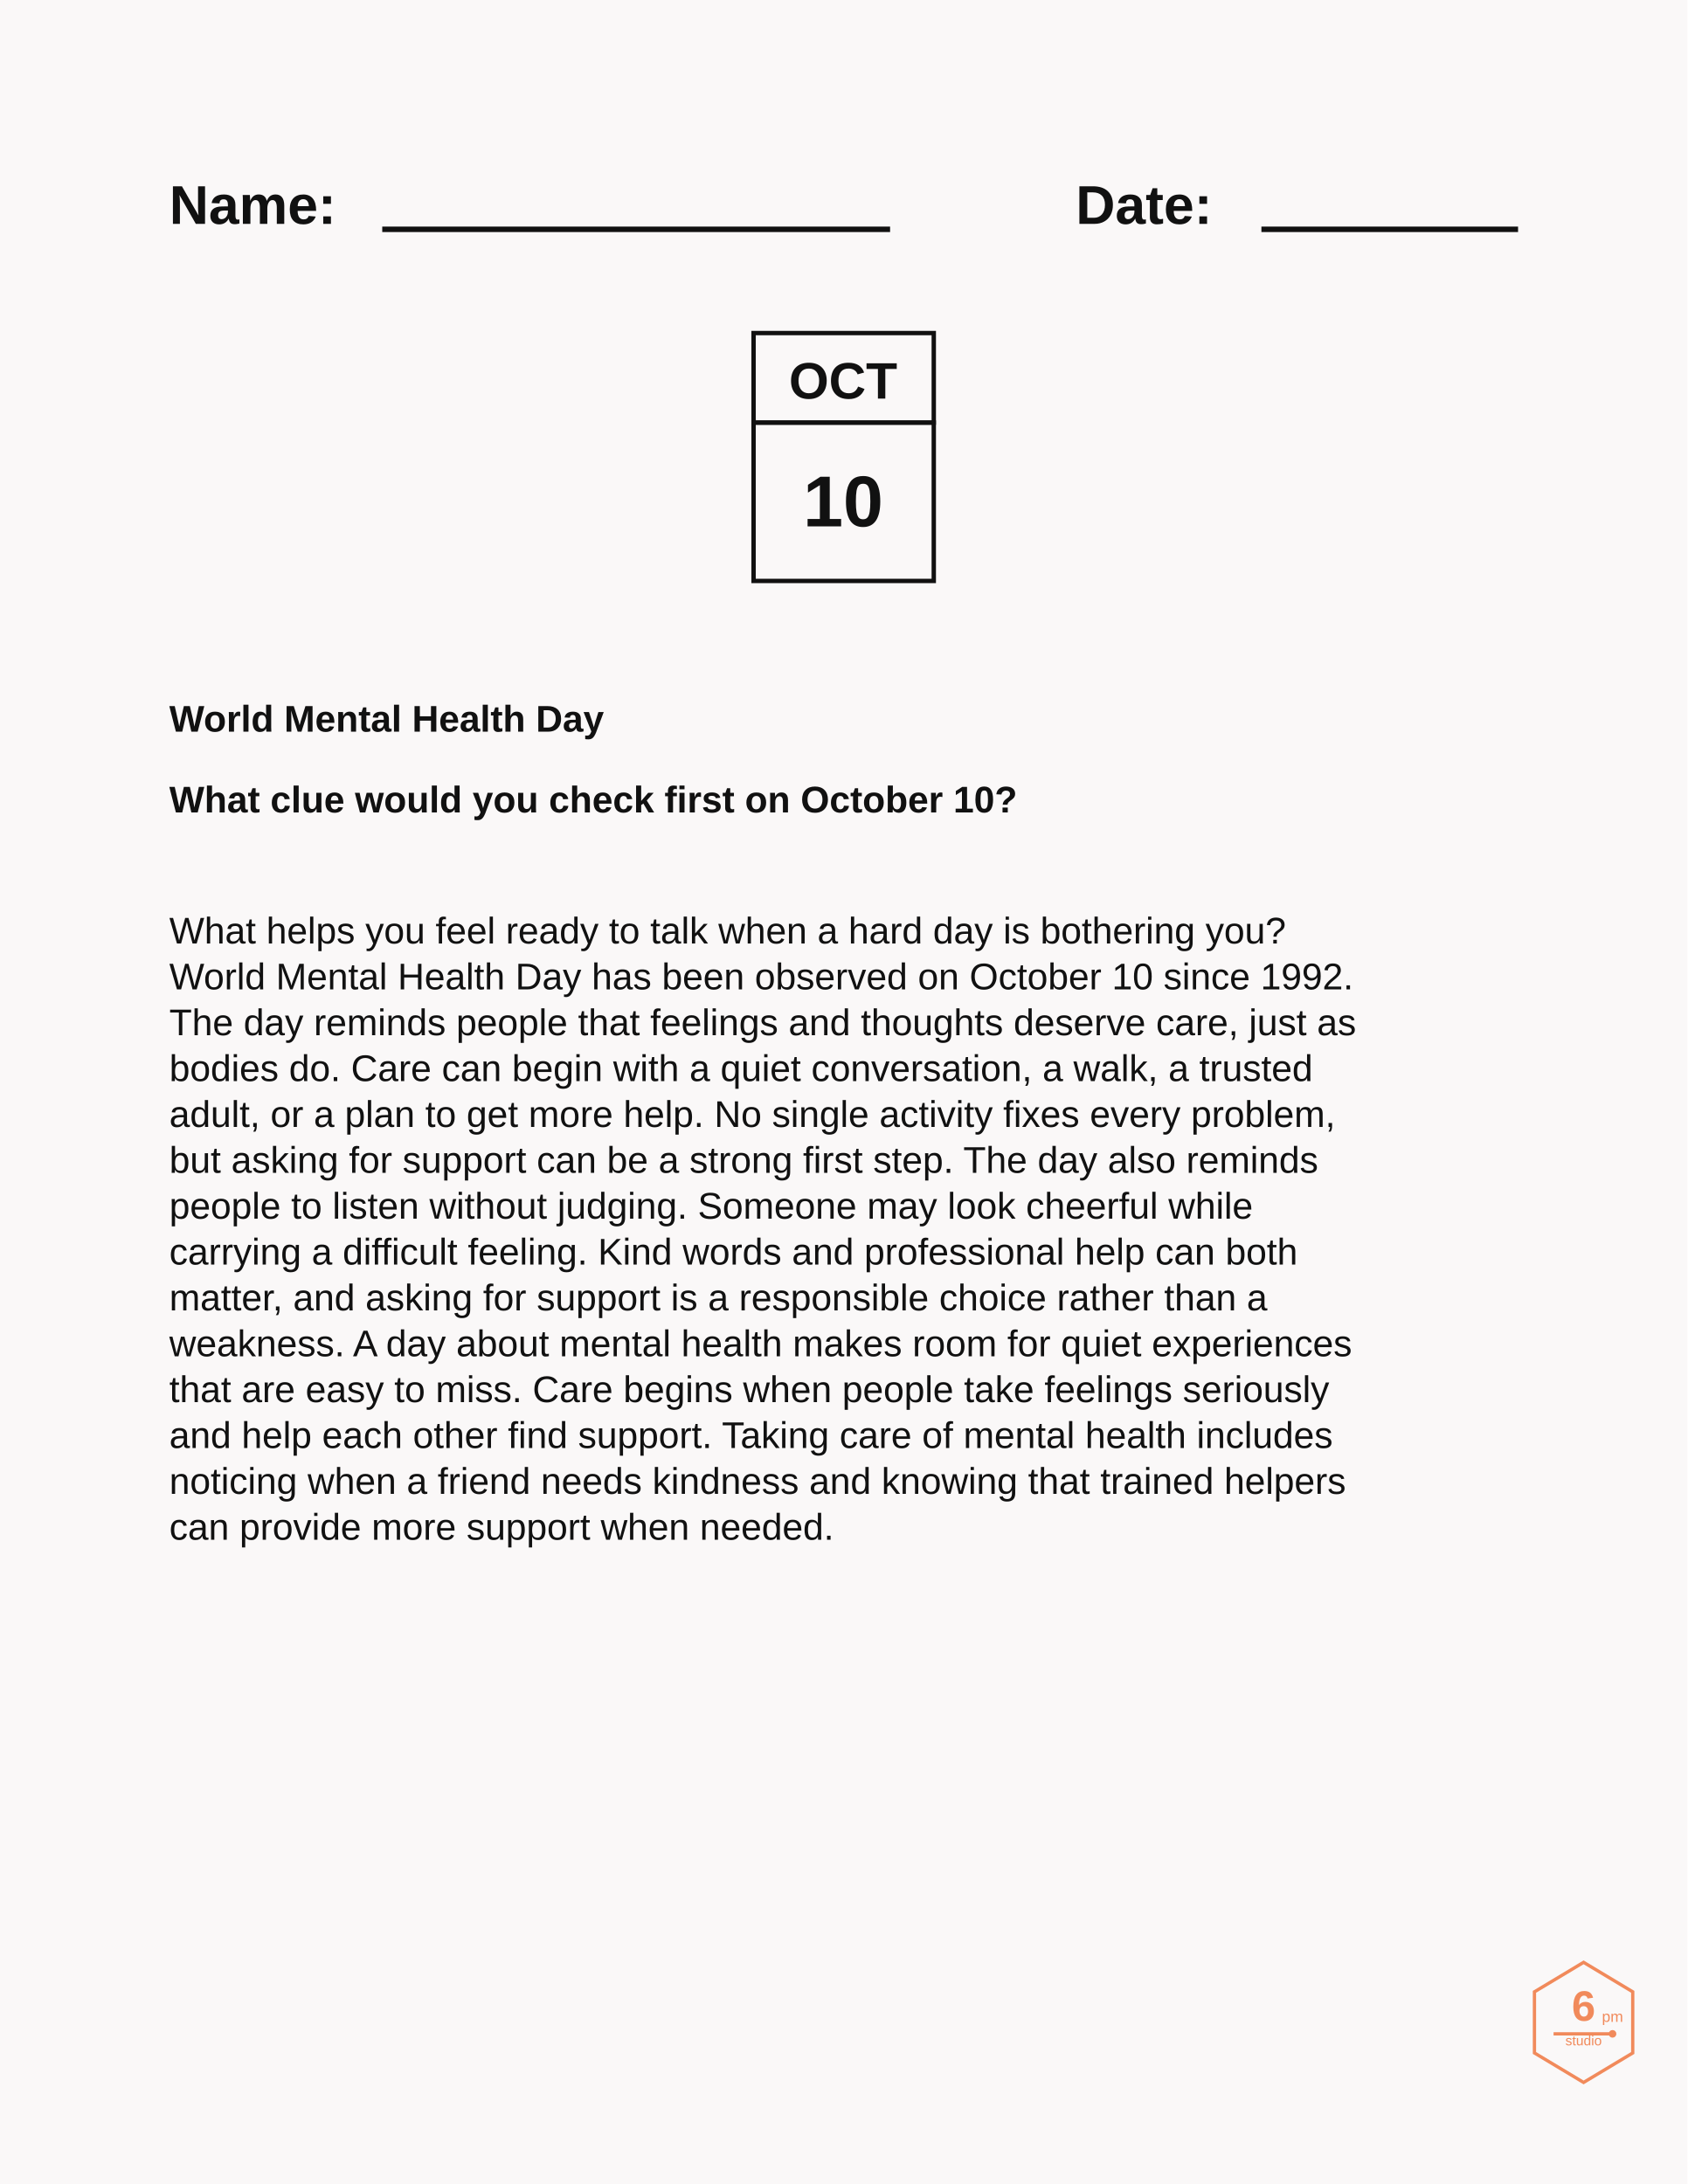
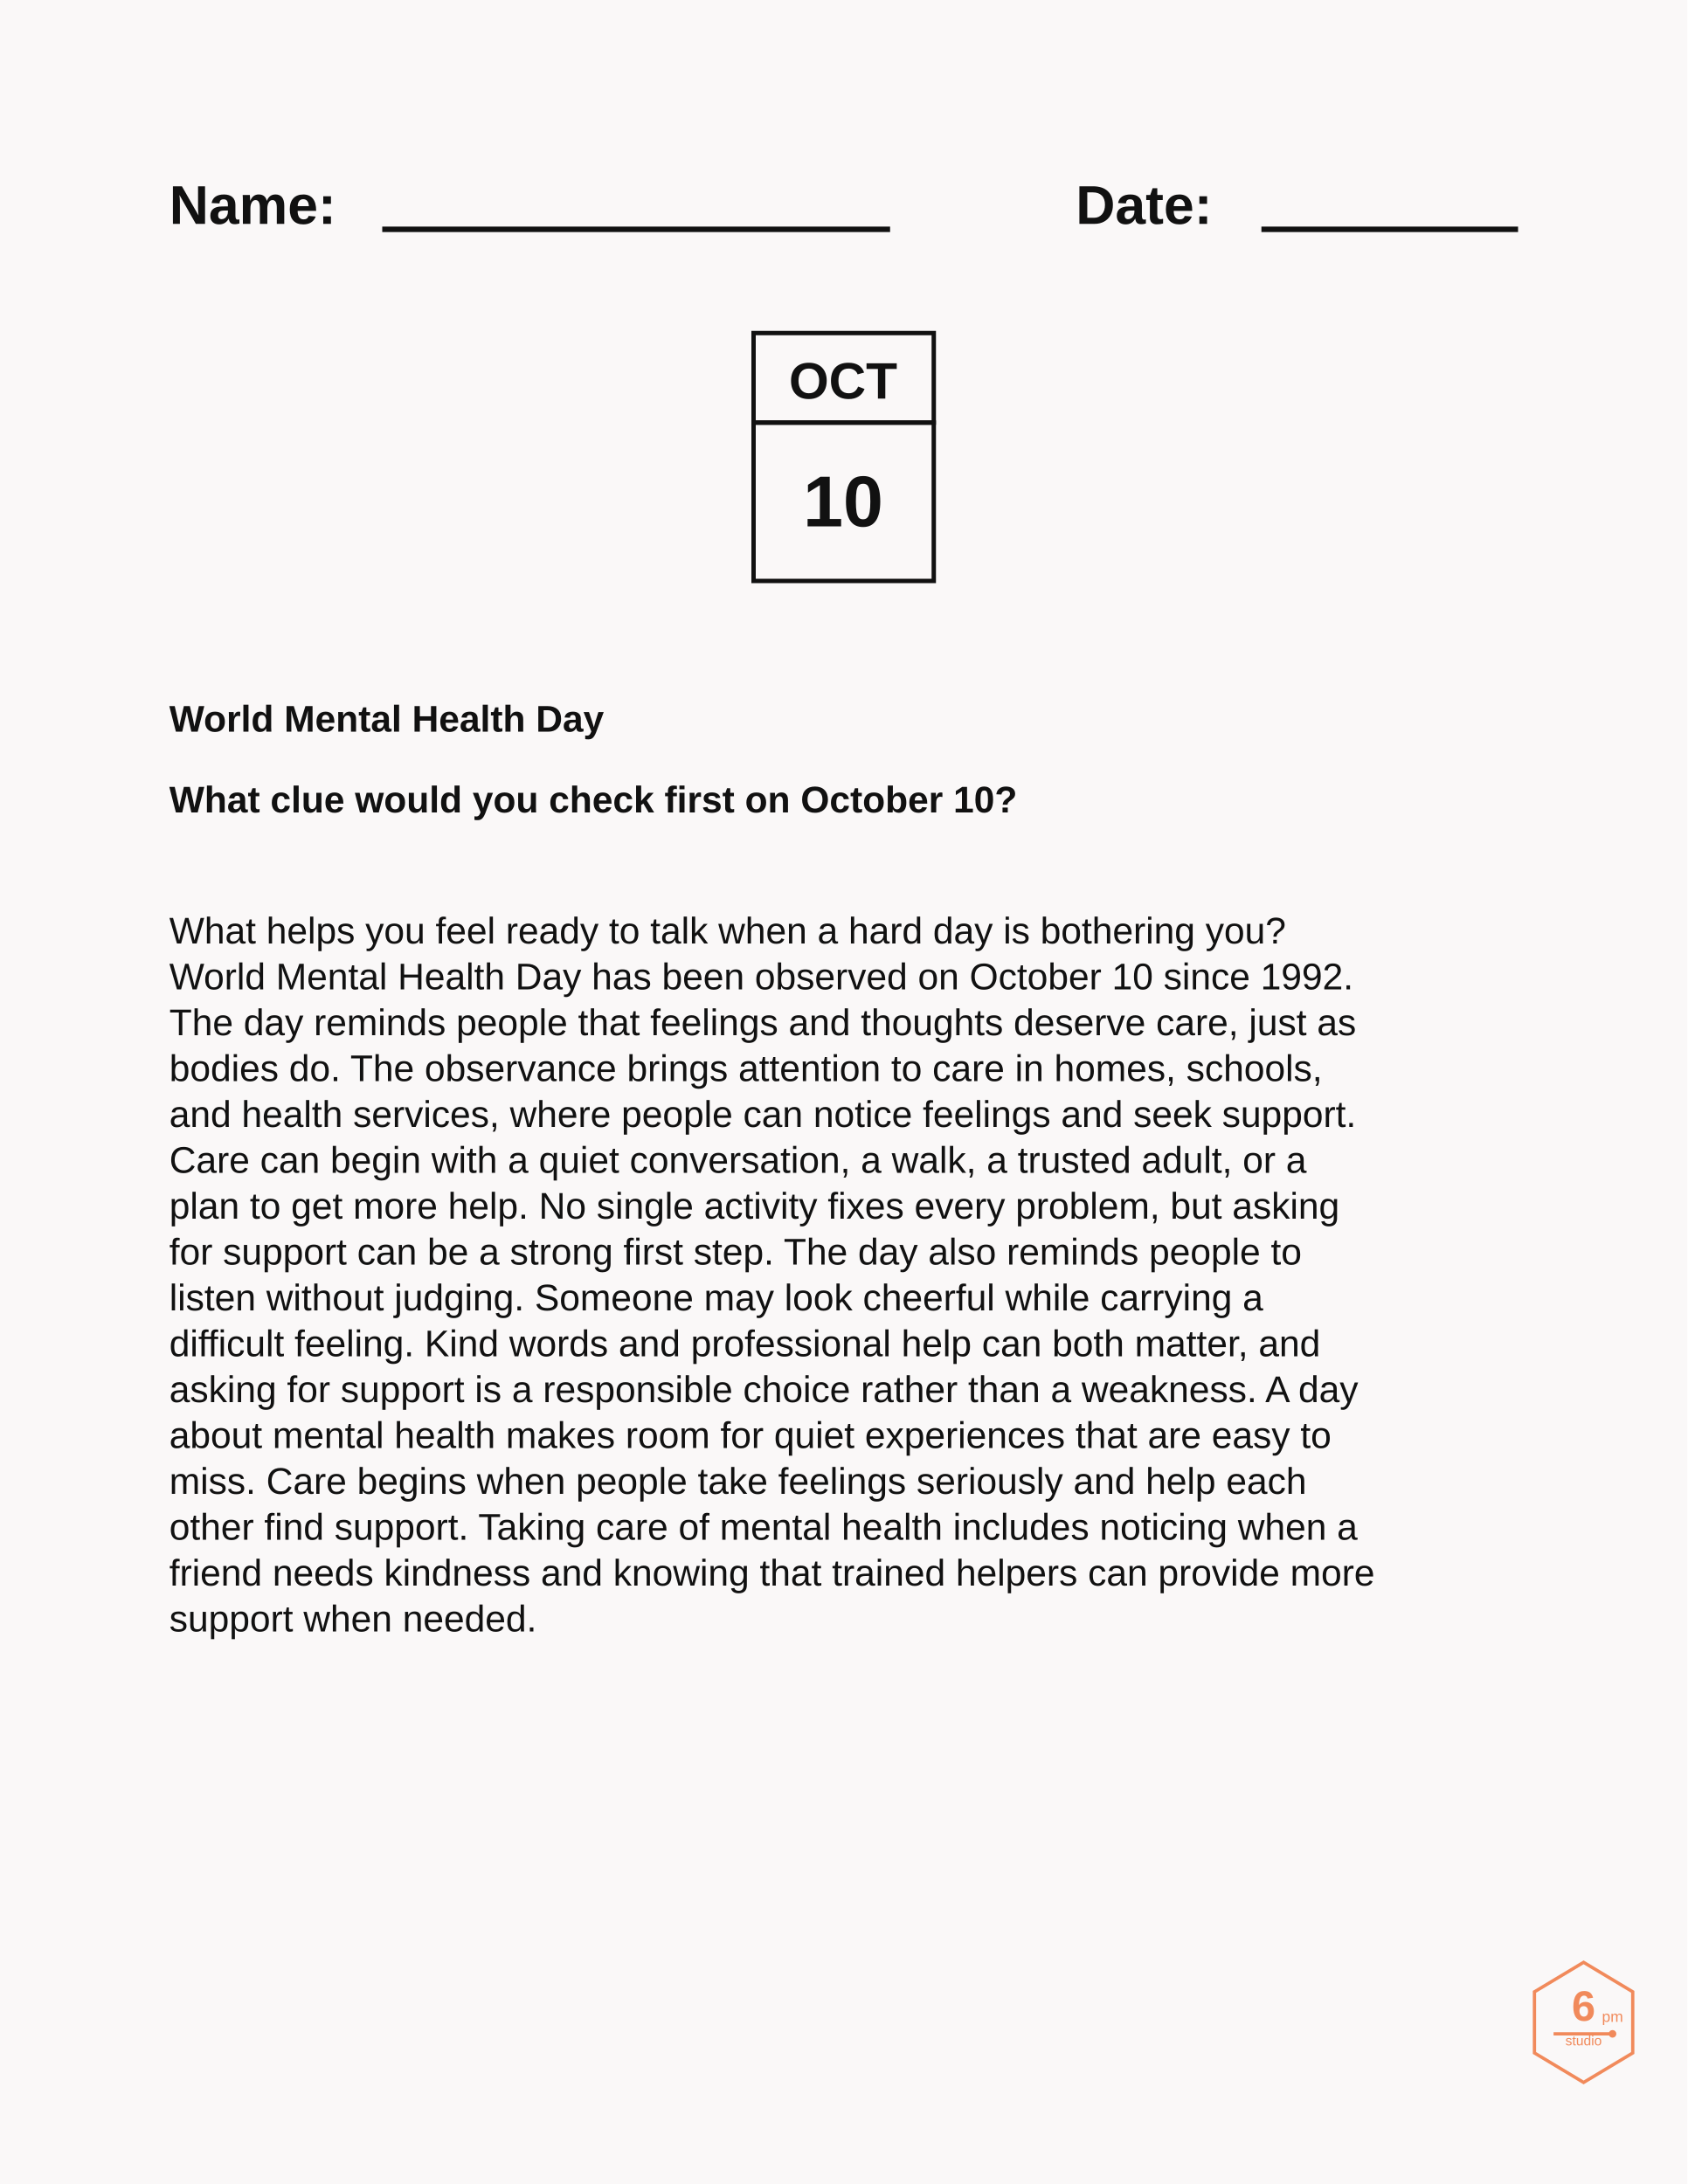
<svg xmlns="http://www.w3.org/2000/svg" width="1545" height="2000" viewBox="0 0 1545 2000" data-template-variant="reading-passage" data-template-version="1.0.0">
  <rect width="1545" height="2000" fill="#faf8f8" />
  <g fill="#111" font-family="Arial, Helvetica, sans-serif">
    <text x="155" y="205" font-size="50" font-weight="700">Name:</text>
    <line x1="350" y1="210" x2="815" y2="210" stroke="#111" stroke-width="5" />
    <text x="985" y="205" font-size="50" font-weight="700">Date:</text>
    <line x1="1155" y1="210" x2="1390" y2="210" stroke="#111" stroke-width="5" />
  </g>
  <g stroke="#111" fill="none" stroke-width="4">
    <rect x="690" y="305" width="165" height="82" />
    <rect x="690" y="387" width="165" height="145" />
  </g>
  <g fill="#111" text-anchor="middle" font-family="Arial, Helvetica, sans-serif">
    <text x="772" y="365" font-size="47" font-weight="700">OCT</text>
    <text x="772" y="482" font-size="66" font-weight="700">10</text>
  </g>
  <g fill="#111" font-family="Arial, Helvetica, sans-serif">
    <g data-content="article" data-x="155" data-width="1235" data-max-characters="72">
      <text data-content="article" x="155" y="670" font-size="34" font-weight="700">World Mental Health Day</text>
      <text data-content="article" x="155" y="744" font-size="34" font-weight="600">What clue would you check first on October 10?</text>
      <text data-content="body" x="155" y="864" font-size="34">What helps you feel ready to talk when a hard day is bothering you?</text>
      <text data-content="body" x="155" y="906" font-size="34">World Mental Health Day has been observed on October 10 since 1992.</text>
      <text data-content="body" x="155" y="948" font-size="34">The day reminds people that feelings and thoughts deserve care, just as</text>
-       <text data-content="body" x="155" y="990" font-size="34">bodies do. Care can begin with a quiet conversation, a walk, a trusted</text>
-       <text data-content="body" x="155" y="1032" font-size="34">adult, or a plan to get more help. No single activity fixes every problem,</text>
-       <text data-content="body" x="155" y="1074" font-size="34">but asking for support can be a strong first step. The day also reminds</text>
-       <text data-content="body" x="155" y="1116" font-size="34">people to listen without judging. Someone may look cheerful while</text>
-       <text data-content="body" x="155" y="1158" font-size="34">carrying a difficult feeling. Kind words and professional help can both</text>
-       <text data-content="body" x="155" y="1200" font-size="34">matter, and asking for support is a responsible choice rather than a</text>
-       <text data-content="body" x="155" y="1242" font-size="34">weakness. A day about mental health makes room for quiet experiences</text>
-       <text data-content="body" x="155" y="1284" font-size="34">that are easy to miss. Care begins when people take feelings seriously</text>
-       <text data-content="body" x="155" y="1326" font-size="34">and help each other find support. Taking care of mental health includes</text>
-       <text data-content="body" x="155" y="1368" font-size="34">noticing when a friend needs kindness and knowing that trained helpers</text>
-       <text data-content="body" x="155" y="1410" font-size="34">can provide more support when needed.</text>
+       <text data-content="body" x="155" y="990" font-size="34">bodies do. The observance brings attention to care in homes, schools,</text>
+       <text data-content="body" x="155" y="1032" font-size="34">and health services, where people can notice feelings and seek support.</text>
+       <text data-content="body" x="155" y="1074" font-size="34">Care can begin with a quiet conversation, a walk, a trusted adult, or a</text>
+       <text data-content="body" x="155" y="1116" font-size="34">plan to get more help. No single activity fixes every problem, but asking</text>
+       <text data-content="body" x="155" y="1158" font-size="34">for support can be a strong first step. The day also reminds people to</text>
+       <text data-content="body" x="155" y="1200" font-size="34">listen without judging. Someone may look cheerful while carrying a</text>
+       <text data-content="body" x="155" y="1242" font-size="34">difficult feeling. Kind words and professional help can both matter, and</text>
+       <text data-content="body" x="155" y="1284" font-size="34">asking for support is a responsible choice rather than a weakness. A day</text>
+       <text data-content="body" x="155" y="1326" font-size="34">about mental health makes room for quiet experiences that are easy to</text>
+       <text data-content="body" x="155" y="1368" font-size="34">miss. Care begins when people take feelings seriously and help each</text>
+       <text data-content="body" x="155" y="1410" font-size="34">other find support. Taking care of mental health includes noticing when a</text>
+       <text data-content="body" x="155" y="1452" font-size="34">friend needs kindness and knowing that trained helpers can provide more</text>
+       <text data-content="body" x="155" y="1494" font-size="34">support when needed.</text>
    </g>
  </g>
  <g transform="translate(1495 1876) scale(0.5) translate(-1495 -1876)">
    <g transform="translate(1305 1710)" fill="none" stroke="#f18a5b" stroke-width="6">
      <path d="M100 8 190 62v112l-90 54-90-54V62Z" />
      <path d="M45 139h110" />
      <circle cx="153" cy="139" r="4" fill="#f18a5b" />
    </g>
    <text x="1405" y="1825" fill="#f18a5b" text-anchor="middle" font-family="Arial, Helvetica, sans-serif" font-size="78" font-weight="700">6</text>
    <text x="1458" y="1827" fill="#f18a5b" text-anchor="middle" font-family="Arial, Helvetica, sans-serif" font-size="28">pm</text>
    <text x="1405" y="1870" fill="#f18a5b" text-anchor="middle" font-family="Arial, Helvetica, sans-serif" font-size="25">studio</text>
  </g>
</svg>
